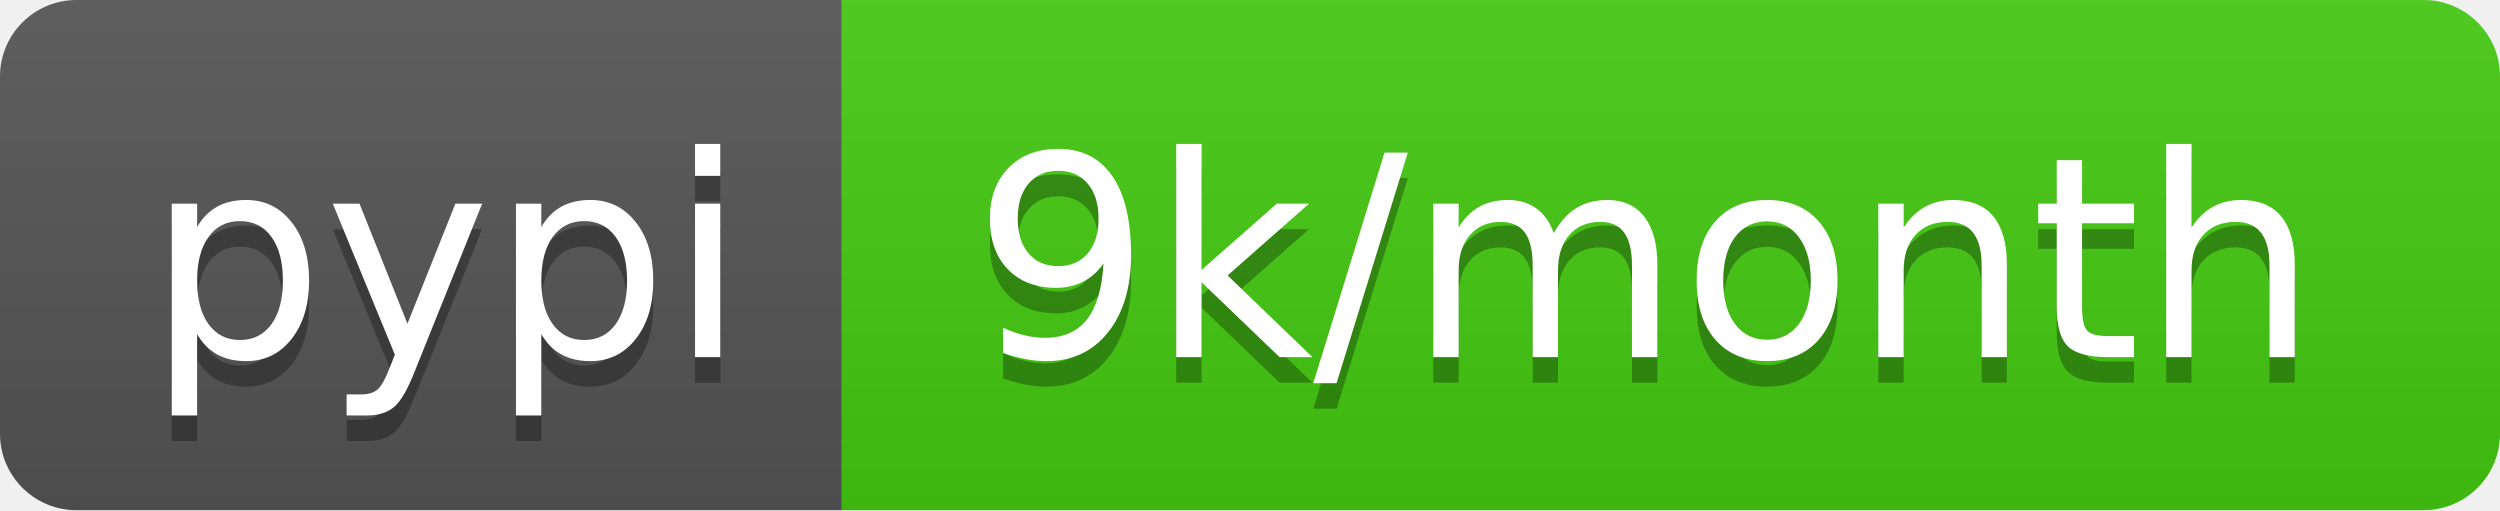
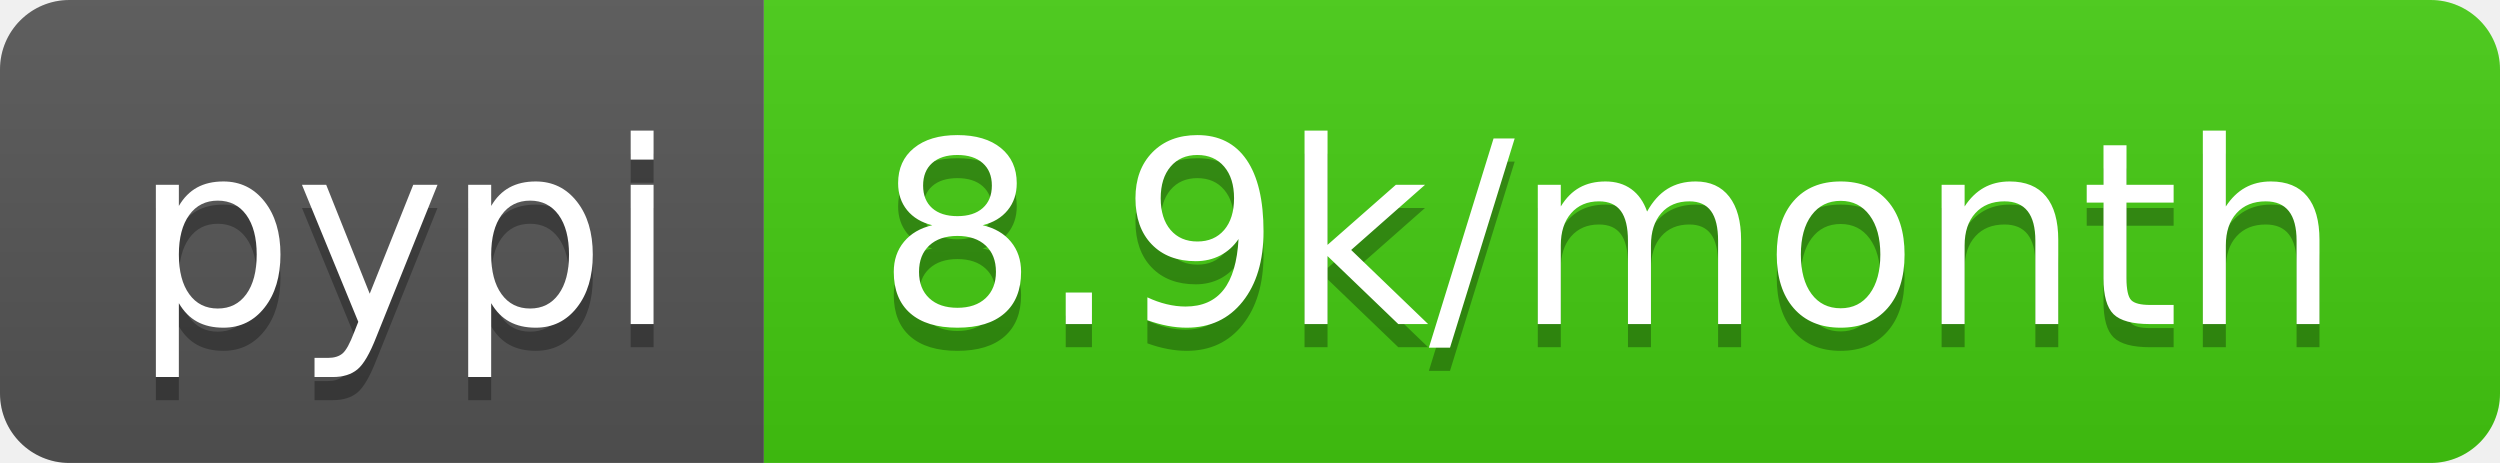
- <svg xmlns="http://www.w3.org/2000/svg" width="98" height="20">
+ <svg xmlns="http://www.w3.org/2000/svg" width="108" height="20">
  <linearGradient id="b" x2="0" y2="100%">
    <stop offset="0" stop-color="#bbb" stop-opacity=".1" />
    <stop offset="1" stop-opacity=".1" />
  </linearGradient>
  <clipPath id="a">
-     <rect width="98" height="20" rx="3" fill="#fff" />
+     <rect width="108" height="20" rx="3" fill="#fff" />
  </clipPath>
  <g clip-path="url(#a)">
    <path fill="#555" d="M0 0h33v20H0z" />
-     <path fill="#4c1" d="M33 0h65v20H33z" />
-     <path fill="url(#b)" d="M0 0h98v20H0z" />
+     <path fill="#4c1" d="M33 0h75v20H33z" />
+     <path fill="url(#b)" d="M0 0h108v20H0z" />
  </g>
  <g fill="#fff" text-anchor="middle" font-family="DejaVu Sans,Verdana,Geneva,sans-serif" font-size="110">
    <text x="175" y="150" fill="#010101" fill-opacity=".3" transform="scale(.1)" textLength="230">pypi</text>
    <text x="175" y="140" transform="scale(.1)" textLength="230">pypi</text>
-     <text x="645" y="150" fill="#010101" fill-opacity=".3" transform="scale(.1)" textLength="550">9k/month</text>
-     <text x="645" y="140" transform="scale(.1)" textLength="550">9k/month</text>
+     <text x="695" y="150" fill="#010101" fill-opacity=".3" transform="scale(.1)" textLength="650">8.9k/month</text>
+     <text x="695" y="140" transform="scale(.1)" textLength="650">8.9k/month</text>
  </g>
</svg>
